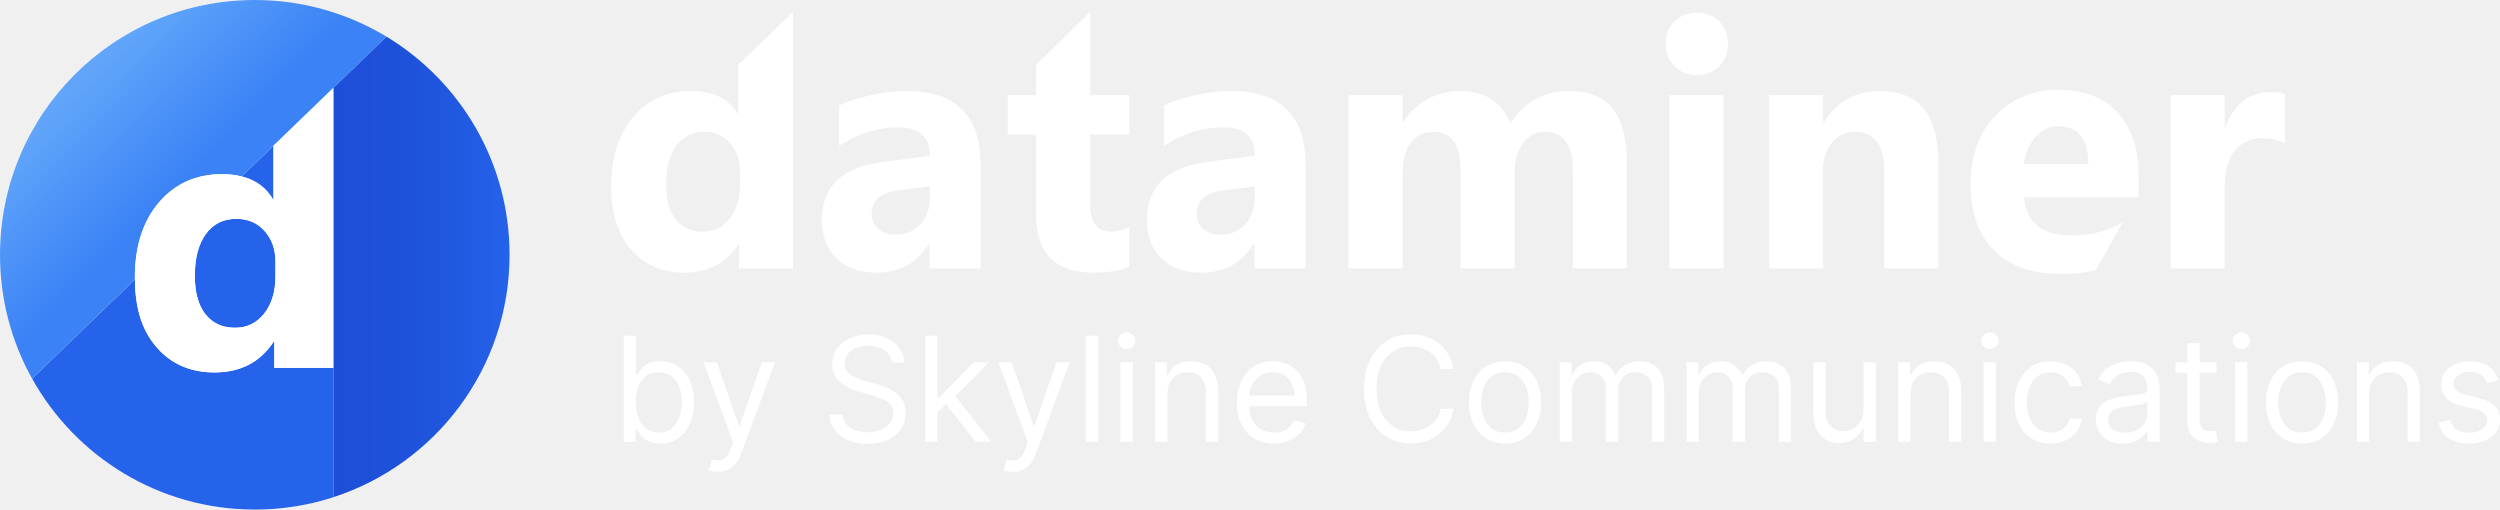
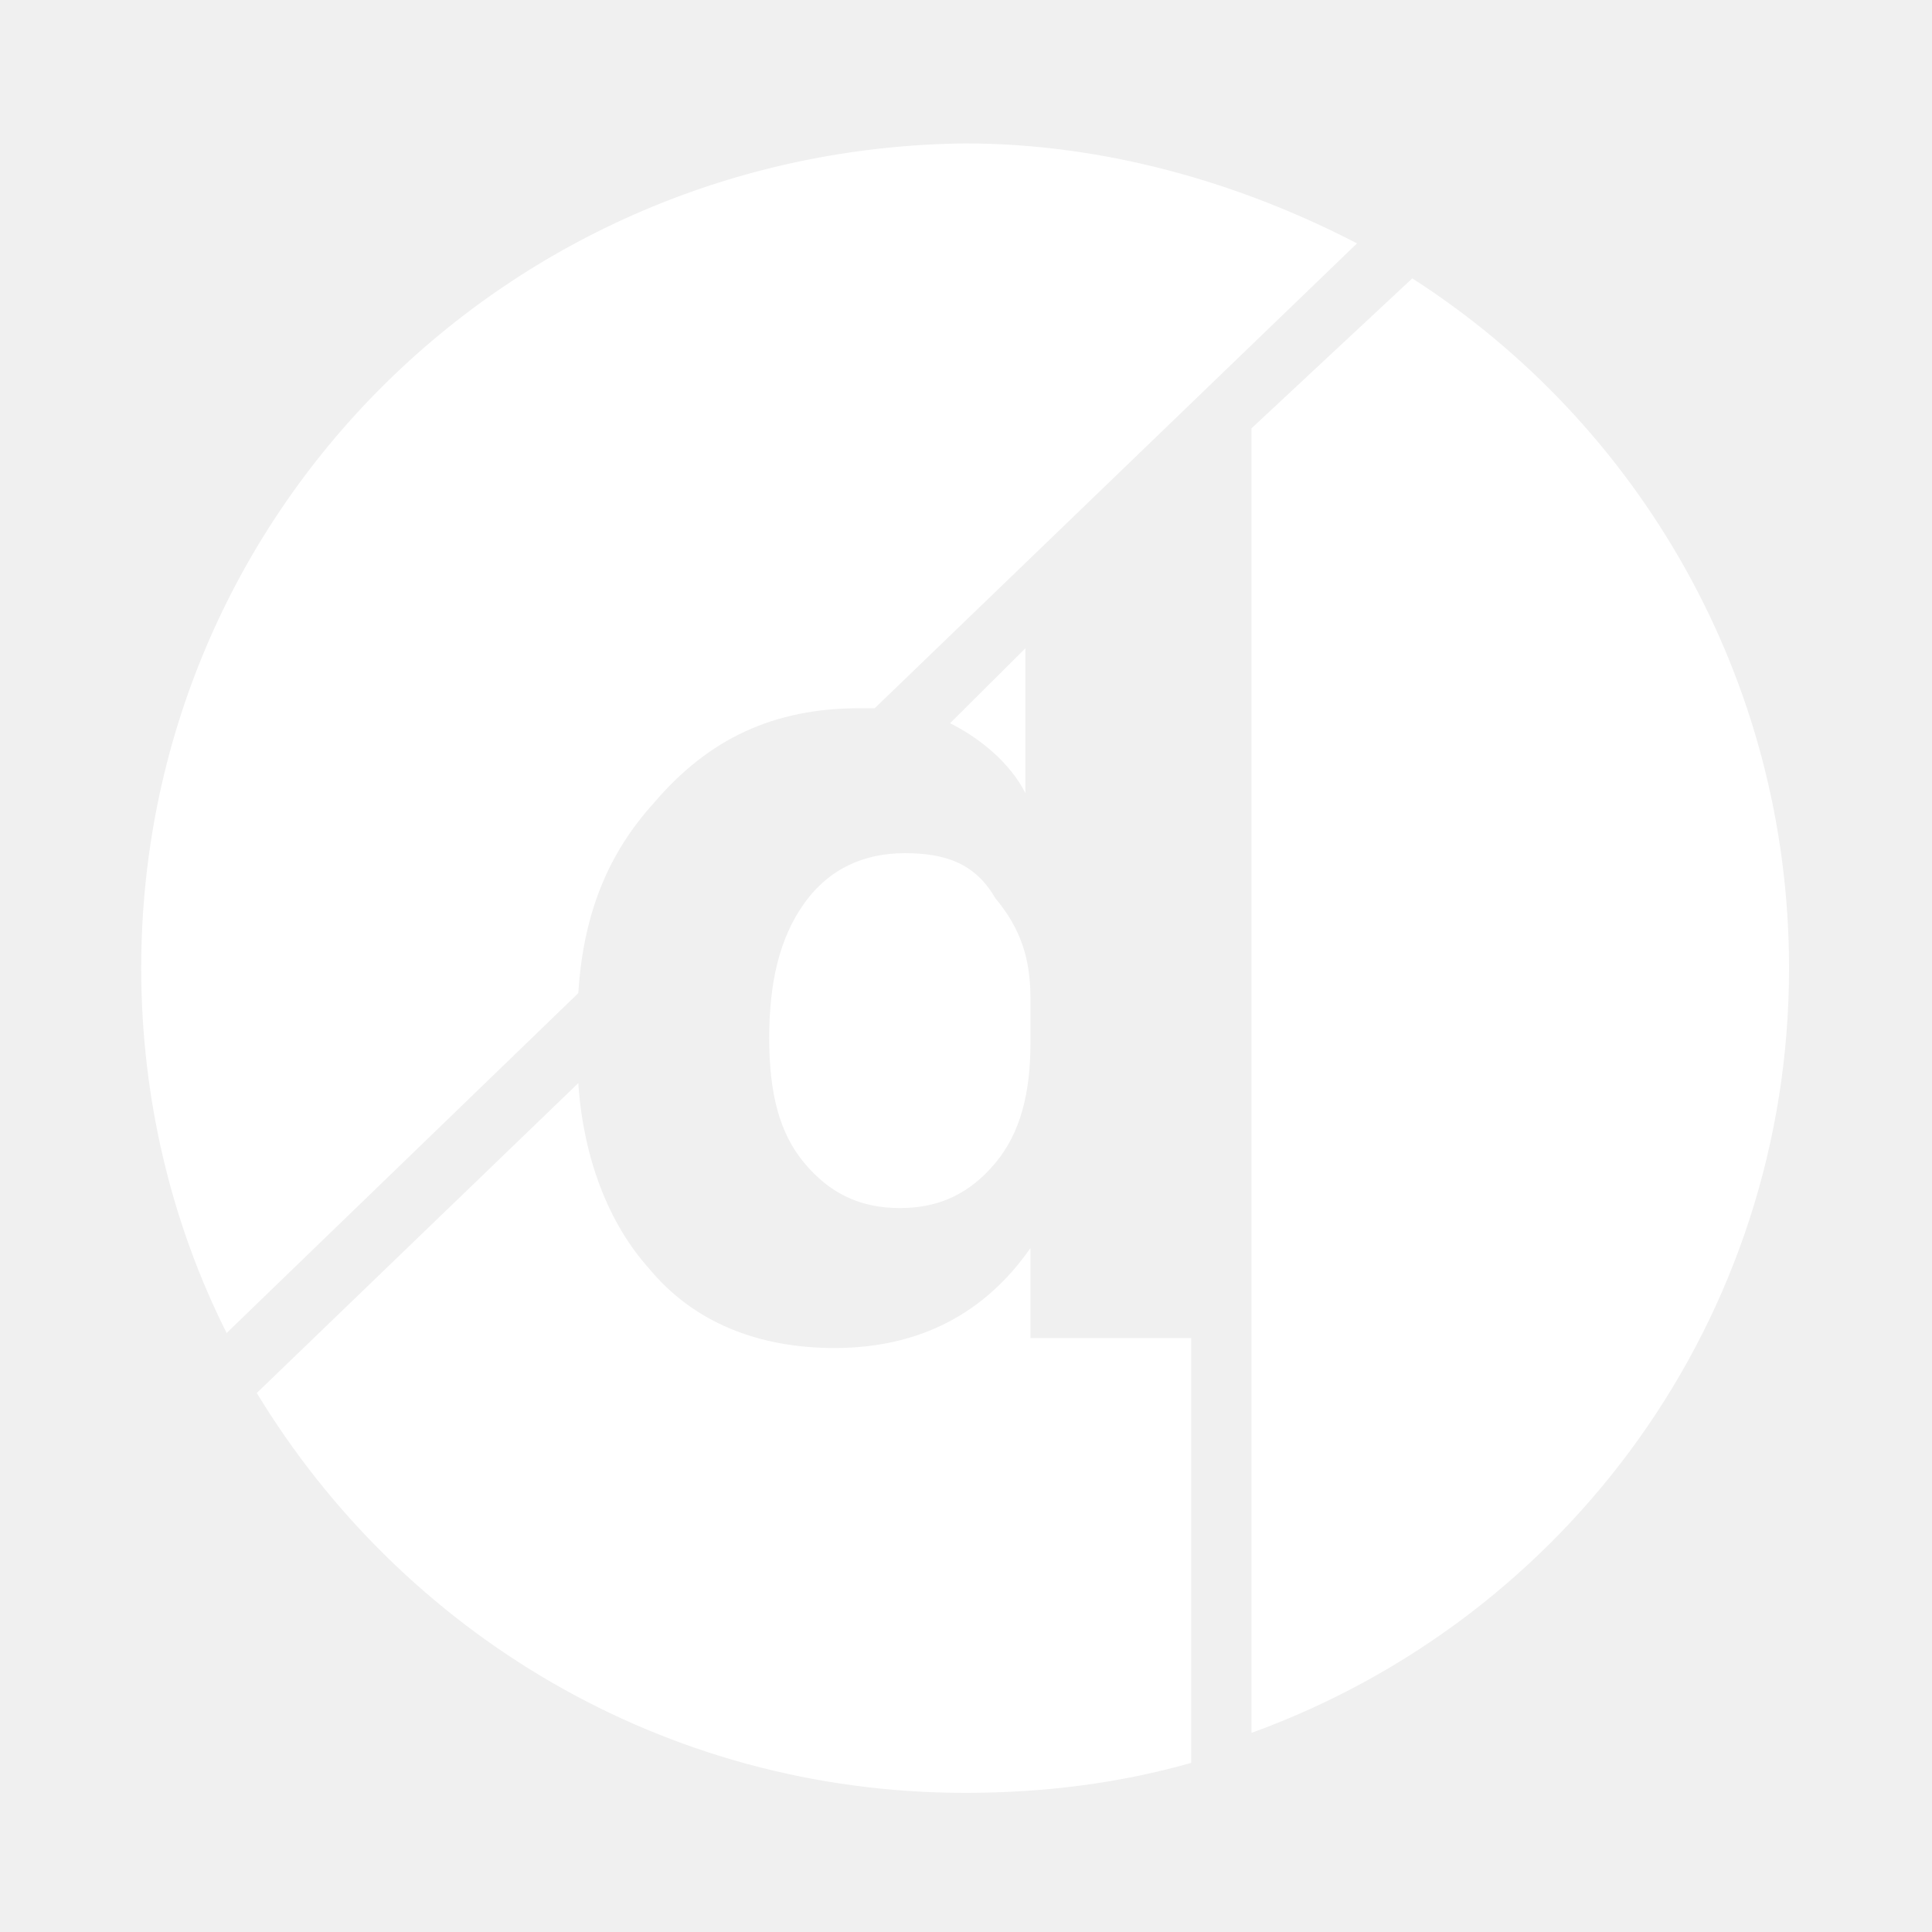
- <svg xmlns="http://www.w3.org/2000/svg" id="Layer_1" data-name="Layer 1" viewBox="0 0 654.8 133.47">
-   <defs>
-     <style>
-       .cls-1 {
-         fill: none;
-       }
- 
-       .cls-2 {
-         fill: url(#linear-gradient-2);
-       }
- 
-       .cls-3 {
-         fill: url(#linear-gradient);
-       }
- 
-       .cls-4 {
-         fill: #2563eb;
-       }
- 
-       .cls-5 {
-         fill: #fff;
-       }
-     </style>
-     <linearGradient id="linear-gradient" x1="21.85" y1="4611.21" x2="52.58" y2="4641.83" gradientTransform="translate(0 -4589.67)" gradientUnits="userSpaceOnUse">
-       <stop offset="0" stop-color="#60a5fa" />
-       <stop offset=".85" stop-color="#3b82f6" />
-     </linearGradient>
-     <linearGradient id="linear-gradient-2" x1="87.31" y1="4659.58" x2="133.47" y2="4659.58" gradientTransform="translate(0 -4589.67)" gradientUnits="userSpaceOnUse">
-       <stop offset="0" stop-color="#1d4ed8" />
-       <stop offset=".44" stop-color="#1e52db" />
-       <stop offset=".88" stop-color="#235ee6" />
-       <stop offset="1" stop-color="#2563eb" />
-     </linearGradient>
-   </defs>
-   <circle class="cls-5" cx="66.74" cy="66.74" r="66.73" />
-   <g>
-     <polygon class="cls-1" points="63.3 46.21 87.31 23.04 101.24 9.6 63.3 46.21 63.3 46.21" />
-     <polygon class="cls-1" points="35.33 73.2 8.4 99.18 35.33 73.2 35.33 73.2" />
-     <path class="cls-3" d="M35.32,72.7c0-8.19,2.1-14.74,6.31-19.68,4.21-4.93,9.72-7.4,16.53-7.4,1.88,0,3.59.2,5.14.59L101.24,9.6C91.17,3.51,79.36,0,66.74,0,29.88,0,0,29.88,0,66.74c0,11.78,3.05,22.84,8.4,32.44l26.93-25.98v-.5h-.01Z" />
-     <path class="cls-2" d="M101.24,9.6l-13.93,13.44h0v73.3h0v33.89c26.79-8.67,46.16-33.83,46.16-63.5,0-24.23-12.91-45.44-32.23-57.13Z" />
-     <path class="cls-4" d="M61.93,57.32c-3.42,0-6.1,1.33-8.02,3.99-1.92,2.66-2.88,6.31-2.88,10.95,0,4.35.93,7.7,2.79,10.06,1.86,2.35,4.43,3.53,7.73,3.53s5.68-1.24,7.65-3.72,2.96-5.77,2.96-9.86v-3.72c0-3.22-.95-5.9-2.84-8.03-1.89-2.13-4.35-3.19-7.38-3.19h0Z" />
-     <path class="cls-4" d="M71.86,96.34v-6.82h-.19c-3.52,5.35-8.69,8.03-15.5,8.03-6.26,0-11.3-2.18-15.11-6.55-3.73-4.28-5.64-9.88-5.72-17.8l-26.93,25.98c11.4,20.45,33.25,34.29,58.33,34.29,7.18,0,14.1-1.13,20.58-3.23h0v-33.89h-15.46Z" />
-     <path class="cls-4" d="M71.66,52.49l-.03-.05v-14.26h0l15.68-15.13h0l-24.01,23.17c3.77.94,6.56,3.03,8.36,6.28h0Z" />
-     <polygon class="cls-5" points="63.3 46.21 35.33 73.2 35.33 73.2 63.3 46.21 63.3 46.21" />
-     <path class="cls-5" d="M58.16,45.62c-6.81,0-12.32,2.47-16.53,7.4-4.21,4.93-6.31,11.49-6.31,19.68v.5l27.97-26.99c-1.55-.39-3.26-.59-5.14-.59h.01Z" />
-     <path class="cls-5" d="M71.63,38.17v14.26l.03.05c-1.8-3.24-4.59-5.33-8.36-6.28l-27.97,26.99c.08,7.92,1.98,13.52,5.72,17.8,3.82,4.37,8.85,6.55,15.11,6.55,6.81,0,11.98-2.68,15.5-8.03h.19v6.82h15.45V23.05l-15.68,15.13h.01ZM72.15,72.26c0,4.09-.99,7.38-2.96,9.86-1.98,2.48-4.52,3.72-7.65,3.72-3.29,0-5.87-1.18-7.73-3.53s-2.79-5.71-2.79-10.06c0-4.64.96-8.29,2.88-10.95,1.92-2.66,4.6-3.99,8.02-3.99,3.03,0,5.49,1.07,7.38,3.19,1.89,2.13,2.84,4.8,2.84,8.03v3.72h.01Z" />
-   </g>
-   <g>
-     <path class="cls-5" d="M598.48,37.56c-1.7-.92-3.69-1.37-5.96-1.37-3.08,0-5.48,1.11-7.22,3.34-1.73,2.23-2.6,5.27-2.6,9.1v21.67h-14.16V24.93h14.16v8.42h.18c2.24-6.14,6.27-9.22,12.1-9.22,1.49,0,2.66.18,3.5.53v12.89h0Z" />
-     <path id="e" class="cls-5" d="M554.62,29.48c-3.66-3.98-8.84-5.97-15.53-5.97s-11.89,2.23-16.31,6.69c-4.42,4.46-6.63,10.5-6.63,18.14s2.05,13.1,6.14,17.22c4.09,4.12,9.84,6.17,17.26,6.17,3.44,0,6.54-.29,9.33-.88l7.21-12.76h0c-3.83,2.39-8.26,3.58-13.31,3.58-7.92,0-12.12-3.33-12.6-10.01h29.94v-5.97c0-6.82-1.83-12.22-5.49-16.2h-.01ZM530.09,42.95c.36-2.81,1.37-5.16,3.02-7.05,1.66-1.89,3.62-2.83,5.89-2.83,5.32,0,7.98,3.29,7.98,9.88h-16.9.01Z" />
-     <path class="cls-5" d="M507.67,70.3h-14.12v-25.21c0-7.03-2.54-10.55-7.62-10.55-2.45,0-4.47.93-6.05,2.79s-2.37,4.22-2.37,7.09v25.88h-14.16V24.93h14.16v7.18h.18c3.37-5.52,8.29-8.29,14.74-8.29,10.16,0,15.24,6.23,15.24,18.7v27.78Z" />
-     <rect class="cls-5" x="437.26" y="24.93" width="14.16" height="45.37" />
-     <path class="cls-5" d="M444.43,19.67c-2.39,0-4.35-.8-5.87-2.39s-2.29-3.54-2.29-5.85.76-4.32,2.29-5.82c1.52-1.5,3.48-2.26,5.87-2.26s4.39.75,5.89,2.26c1.51,1.51,2.27,3.45,2.27,5.82s-.76,4.39-2.27,5.92c-1.51,1.54-3.47,2.31-5.89,2.31h0Z" />
-     <path class="cls-5" d="M426.06,70.3h-14.12v-25.88c0-6.59-2.45-9.88-7.35-9.88-2.33,0-4.23.99-5.69,2.97-1.47,1.98-2.2,4.45-2.2,7.4v25.39h-14.16v-26.14c0-6.41-2.41-9.61-7.21-9.61-2.42,0-4.36.95-5.81,2.83-1.45,1.89-2.17,4.46-2.17,7.71v25.21h-14.16V24.93h14.16v7.09h.18c1.46-2.42,3.52-4.39,6.16-5.91s5.54-2.28,8.67-2.28c6.48,0,10.92,2.82,13.31,8.46,3.5-5.64,8.63-8.46,15.42-8.46,9.98,0,14.97,6.08,14.97,18.25v28.22Z" />
-     <path class="cls-5" d="M341.97,70.3h-13.4v-6.51h-.18c-3.08,5.08-7.64,7.62-13.67,7.62-4.45,0-7.96-1.25-10.51-3.75-2.55-2.5-3.83-5.83-3.83-9.99,0-8.8,5.27-13.88,15.82-15.24l12.46-1.64c0-4.96-2.72-7.44-8.16-7.44s-10.67,1.61-15.6,4.83v-10.55c1.97-1,4.67-1.89,8.09-2.66,3.42-.77,6.53-1.15,9.34-1.15,13.09,0,19.63,6.45,19.63,19.36v27.12h.01ZM328.66,51.87v-3.06l-8.34,1.06c-4.6.59-6.9,2.65-6.9,6.16,0,1.6.56,2.9,1.68,3.92,1.12,1.02,2.64,1.53,4.55,1.53,2.66,0,4.82-.91,6.5-2.73,1.67-1.82,2.51-4.11,2.51-6.89h0Z" />
-     <path class="cls-5" d="M295.81,69.77c-2.09,1.09-5.24,1.64-9.46,1.64-9.98,0-14.97-5.12-14.97-15.38v-20.78h-7.44v-10.32h7.44v-7.94l14.12-13.86v21.8h10.31v10.32h-10.31v18.34c0,4.73,1.9,7.09,5.69,7.09,1.49,0,3.03-.43,4.62-1.28v10.37Z" />
-     <path class="cls-5" d="M256.86,70.3h-13.4v-6.51h-.18c-3.08,5.08-7.63,7.62-13.67,7.62-4.45,0-7.96-1.25-10.51-3.75-2.56-2.5-3.83-5.83-3.83-9.99,0-8.8,5.27-13.88,15.82-15.24l12.46-1.64c0-4.96-2.72-7.44-8.16-7.44s-10.67,1.61-15.6,4.83v-10.55c1.97-1,4.67-1.89,8.09-2.66s6.54-1.15,9.34-1.15c13.09,0,19.63,6.45,19.63,19.36v27.12h.01ZM243.55,51.87v-3.06l-8.34,1.06c-4.6.59-6.9,2.65-6.9,6.16,0,1.6.56,2.9,1.68,3.92,1.12,1.02,2.64,1.53,4.55,1.53,2.66,0,4.82-.91,6.5-2.73,1.67-1.82,2.51-4.11,2.51-6.89h0Z" />
-     <path class="cls-5" d="M193.37,30.12l-.02-.05v-13.07l14.37-13.86v67.17h-14.16v-6.25h-.18c-3.23,4.9-7.96,7.36-14.21,7.36-5.74,0-10.35-2-13.85-6.01-3.49-4-5.24-9.59-5.24-16.77s1.93-13.51,5.78-18.03c3.85-4.52,8.9-6.78,15.15-6.78,5.92,0,10.04,2.1,12.37,6.29M193.82,48.24v-3.41c0-2.95-.87-5.41-2.6-7.35-1.73-1.95-3.99-2.93-6.77-2.93-3.14,0-5.59,1.22-7.35,3.65-1.76,2.44-2.64,5.78-2.64,10.04,0,3.99.85,7.06,2.55,9.22s4.06,3.23,7.08,3.23,5.21-1.14,7.01-3.41c1.81-2.28,2.71-5.29,2.71-9.04h.01Z" />
-   </g>
-   <g>
-     <path class="cls-5" d="M163.39,115.74v-27.8h3.2v10.26h.27c.23-.36.56-.83.98-1.39s1.03-1.07,1.82-1.52c.79-.45,1.87-.67,3.22-.67,1.76,0,3.3.44,4.64,1.32s2.38,2.12,3.14,3.73c.75,1.61,1.13,3.51,1.13,5.7s-.38,4.12-1.13,5.74c-.75,1.61-1.79,2.86-3.12,3.75-1.33.88-2.86,1.32-4.6,1.32-1.34,0-2.41-.22-3.22-.67s-1.43-.96-1.86-1.53c-.43-.57-.77-1.05-1-1.43h-.38v3.2h-3.09ZM166.54,105.32c0,1.57.23,2.96.69,4.16s1.13,2.14,2.02,2.81,1.97,1.01,3.26,1.01,2.46-.35,3.36-1.07c.9-.71,1.58-1.67,2.04-2.88s.69-2.55.69-4.04-.22-2.79-.67-3.97-1.12-2.12-2.02-2.81c-.9-.69-2.03-1.04-3.39-1.04s-2.4.33-3.29.98-1.56,1.57-2.01,2.74-.68,2.54-.68,4.09v.02Z" />
-     <path class="cls-5" d="M187.99,123.56c-.54,0-1.03-.04-1.45-.13-.43-.09-.72-.17-.88-.25l.81-2.82c.78.2,1.47.27,2.06.22.6-.05,1.13-.32,1.6-.79.47-.48.89-1.24,1.28-2.3l.6-1.63-7.71-20.96h3.48l5.75,16.61h.22l5.75-16.61h3.48l-8.85,23.89c-.4,1.08-.89,1.97-1.48,2.68s-1.27,1.24-2.04,1.58c-.77.34-1.64.52-2.61.52h0Z" />
-     <path class="cls-5" d="M233.59,94.89c-.16-1.38-.82-2.44-1.98-3.2-1.16-.76-2.58-1.14-4.26-1.14-1.23,0-2.31.2-3.22.6-.92.4-1.63.95-2.14,1.64-.51.7-.77,1.49-.77,2.38,0,.74.18,1.38.54,1.91s.82.97,1.38,1.32,1.15.63,1.76.86c.62.22,1.18.4,1.7.54l2.82.76c.72.19,1.53.45,2.42.79s1.75.79,2.56,1.36,1.5,1.31,2.03,2.21.8,2,.8,3.3c0,1.5-.39,2.86-1.17,4.07s-1.92,2.18-3.42,2.89-3.31,1.07-5.45,1.07c-1.99,0-3.71-.32-5.16-.96s-2.59-1.54-3.42-2.69-1.3-2.48-1.4-4h3.48c.09,1.05.45,1.92,1.07,2.6.62.68,1.41,1.19,2.36,1.52.95.33,1.98.5,3.09.5,1.28,0,2.44-.21,3.46-.63s1.83-1.01,2.43-1.76c.6-.76.9-1.64.9-2.65,0-.92-.26-1.67-.77-2.25-.52-.58-1.19-1.05-2.04-1.41-.84-.36-1.75-.68-2.73-.95l-3.42-.98c-2.17-.62-3.89-1.52-5.16-2.67-1.27-1.16-1.9-2.67-1.9-4.55,0-1.56.42-2.92,1.27-4.08s1.99-2.07,3.42-2.71c1.43-.65,3.04-.97,4.81-.97s3.38.32,4.78.96c1.39.64,2.5,1.51,3.32,2.61s1.25,2.36,1.3,3.76h-3.26l-.03-.05Z" />
-     <path class="cls-5" d="M242.34,115.74v-27.8h3.2v27.8s-3.2,0-3.2,0ZM245.32,108.14l-.05-3.96h.65l9.12-9.28h3.96l-9.72,9.83h-.27l-3.69,3.42h0ZM255.58,115.74l-8.14-10.32,2.28-2.23,9.94,12.54h-4.08Z" />
-     <path class="cls-5" d="M265.19,123.56c-.54,0-1.03-.04-1.45-.13-.43-.09-.72-.17-.88-.25l.81-2.82c.78.2,1.47.27,2.06.22.6-.05,1.13-.32,1.6-.79.47-.48.89-1.24,1.28-2.3l.6-1.63-7.71-20.96h3.48l5.75,16.61h.22l5.75-16.61h3.48l-8.85,23.89c-.4,1.08-.89,1.97-1.48,2.68s-1.27,1.24-2.04,1.58c-.77.34-1.64.52-2.61.52h-.01Z" />
-     <path class="cls-5" d="M287.61,87.94v27.8h-3.2v-27.8h3.2Z" />
-     <path class="cls-5" d="M295.11,91.42c-.62,0-1.16-.21-1.61-.64-.45-.42-.67-.94-.67-1.53s.22-1.11.67-1.53.98-.64,1.61-.64,1.16.21,1.61.64c.45.43.67.94.67,1.53s-.22,1.11-.67,1.53c-.45.43-.98.64-1.61.64ZM293.48,115.74v-20.85h3.2v20.85h-3.2Z" />
-     <path class="cls-5" d="M305.75,103.2v12.54h-3.2v-20.85h3.09v3.26h.27c.49-1.06,1.23-1.91,2.23-2.56,1-.65,2.28-.97,3.86-.97,1.41,0,2.65.29,3.71.86s1.88,1.44,2.47,2.61c.59,1.16.88,2.63.88,4.4v13.25h-3.2v-13.03c0-1.64-.43-2.92-1.28-3.83-.85-.92-2.02-1.38-3.5-1.38-1.02,0-1.93.22-2.73.67-.8.44-1.43,1.09-1.89,1.94-.46.85-.69,1.88-.69,3.09h-.02Z" />
-     <path class="cls-5" d="M333.66,116.17c-2.01,0-3.74-.45-5.19-1.34s-2.57-2.14-3.35-3.75-1.17-3.48-1.17-5.61.39-4.02,1.17-5.65c.78-1.63,1.88-2.91,3.29-3.83s3.05-1.38,4.93-1.38c1.09,0,2.16.18,3.22.54s2.02.95,2.89,1.76c.87.81,1.56,1.88,2.08,3.21s.77,2.97.77,4.91v1.36h-16.07v-2.77h12.81c0-1.18-.23-2.23-.7-3.15s-1.13-1.65-1.98-2.18-1.86-.8-3.02-.8c-1.28,0-2.38.31-3.3.94-.93.63-1.64,1.45-2.14,2.45s-.75,2.08-.75,3.23v1.85c0,1.57.27,2.91.82,4,.55,1.09,1.31,1.92,2.29,2.48.98.57,2.11.85,3.41.85.84,0,1.6-.12,2.29-.36s1.27-.6,1.77-1.09c.5-.48.88-1.09,1.15-1.81l3.09.87c-.33,1.05-.87,1.97-1.64,2.76-.77.79-1.72,1.41-2.85,1.85-1.13.44-2.4.66-3.81.66h0Z" />
-     <path class="cls-5" d="M380.73,96.63h-3.37c-.2-.97-.55-1.82-1.04-2.55-.49-.73-1.09-1.35-1.79-1.85s-1.48-.88-2.33-1.13c-.85-.25-1.74-.38-2.66-.38-1.68,0-3.21.43-4.57,1.28-1.36.85-2.44,2.1-3.24,3.76s-1.2,3.69-1.2,6.09.4,4.44,1.2,6.09c.8,1.66,1.88,2.91,3.24,3.76s2.88,1.28,4.57,1.28c.92,0,1.81-.13,2.66-.38s1.63-.63,2.33-1.13c.7-.5,1.3-1.12,1.79-1.86s.84-1.59,1.04-2.55h3.37c-.25,1.42-.72,2.69-1.38,3.81-.67,1.12-1.5,2.07-2.5,2.86-1,.78-2.11,1.38-3.35,1.79-1.24.41-2.55.61-3.96.61-2.37,0-4.48-.58-6.33-1.74-1.85-1.16-3.3-2.81-4.36-4.94-1.06-2.14-1.59-4.67-1.59-7.6s.53-5.47,1.59-7.6,2.51-3.78,4.36-4.94c1.85-1.16,3.95-1.74,6.33-1.74,1.4,0,2.72.2,3.96.61s2.35,1,3.35,1.79c1,.78,1.83,1.73,2.5,2.85.67,1.12,1.13,2.39,1.38,3.82h0Z" />
-     <path class="cls-5" d="M394.19,116.17c-1.88,0-3.53-.45-4.95-1.34-1.42-.9-2.52-2.15-3.31-3.76s-1.19-3.49-1.19-5.65.4-4.07,1.19-5.69,1.9-2.88,3.31-3.77c1.42-.9,3.07-1.34,4.95-1.34s3.53.45,4.95,1.34c1.42.9,2.52,2.15,3.31,3.77.79,1.62,1.19,3.52,1.19,5.69s-.4,4.04-1.19,5.65-1.9,2.86-3.31,3.76-3.07,1.34-4.95,1.34ZM394.19,113.3c1.43,0,2.61-.37,3.53-1.1s1.61-1.7,2.05-2.89.67-2.49.67-3.88-.22-2.69-.67-3.9c-.44-1.2-1.13-2.18-2.05-2.92s-2.1-1.11-3.53-1.11-2.61.37-3.53,1.11-1.61,1.72-2.05,2.92-.67,2.5-.67,3.9.22,2.69.67,3.88c.44,1.19,1.13,2.16,2.05,2.89.92.73,2.1,1.1,3.53,1.1Z" />
-     <path class="cls-5" d="M408.53,115.74v-20.85h3.09v3.26h.27c.43-1.11,1.13-1.98,2.1-2.6.97-.62,2.13-.93,3.49-.93s2.52.31,3.44.93,1.64,1.49,2.15,2.6h.22c.53-1.08,1.33-1.93,2.4-2.57s2.35-.96,3.84-.96c1.86,0,3.39.58,4.57,1.74,1.19,1.16,1.78,2.97,1.78,5.42v13.95h-3.2v-13.95c0-1.54-.42-2.64-1.26-3.3s-1.83-.99-2.97-.99c-1.47,0-2.6.44-3.41,1.32-.8.88-1.21,2-1.21,3.35v13.57h-3.26v-14.28c0-1.19-.38-2.14-1.15-2.87s-1.76-1.09-2.97-1.09c-.83,0-1.61.22-2.33.67-.72.44-1.3,1.06-1.74,1.84s-.66,1.69-.66,2.71v13.03h-3.2.01Z" />
-     <path class="cls-5" d="M441.75,115.74v-20.85h3.09v3.26h.27c.43-1.11,1.13-1.98,2.1-2.6.97-.62,2.13-.93,3.49-.93s2.52.31,3.44.93,1.64,1.49,2.15,2.6h.22c.53-1.08,1.33-1.93,2.4-2.57s2.35-.96,3.84-.96c1.86,0,3.39.58,4.57,1.74,1.19,1.16,1.78,2.97,1.78,5.42v13.95h-3.2v-13.95c0-1.54-.42-2.64-1.26-3.3s-1.83-.99-2.97-.99c-1.47,0-2.6.44-3.41,1.32-.8.88-1.21,2-1.21,3.35v13.57h-3.26v-14.28c0-1.19-.38-2.14-1.15-2.87s-1.76-1.09-2.97-1.09c-.83,0-1.61.22-2.33.67-.72.44-1.3,1.06-1.74,1.84s-.66,1.69-.66,2.71v13.03h-3.2.01Z" />
-     <path class="cls-5" d="M488.12,107.22v-12.32h3.2v20.85h-3.2v-3.53h-.22c-.49,1.06-1.25,1.96-2.28,2.69-1.03.74-2.33,1.11-3.91,1.11-1.3,0-2.46-.29-3.48-.86-1.01-.57-1.81-1.44-2.39-2.61-.58-1.16-.87-2.63-.87-4.4v-13.25h3.2v13.03c0,1.52.43,2.73,1.28,3.64.85.9,1.95,1.36,3.28,1.36.8,0,1.61-.2,2.44-.61.83-.41,1.52-1.03,2.09-1.87.57-.84.85-1.91.85-3.22h.01Z" />
-     <path class="cls-5" d="M500.39,103.2v12.54h-3.2v-20.85h3.09v3.26h.27c.49-1.06,1.23-1.91,2.23-2.56,1-.65,2.28-.97,3.86-.97,1.41,0,2.65.29,3.71.86s1.88,1.44,2.47,2.61c.59,1.16.88,2.63.88,4.4v13.25h-3.2v-13.03c0-1.64-.43-2.92-1.28-3.83-.85-.92-2.02-1.38-3.5-1.38-1.02,0-1.93.22-2.73.67-.8.44-1.43,1.09-1.89,1.94-.46.85-.69,1.88-.69,3.09h-.02Z" />
-     <path class="cls-5" d="M521.18,91.42c-.62,0-1.16-.21-1.61-.64-.45-.42-.67-.94-.67-1.53s.22-1.11.67-1.53.98-.64,1.61-.64,1.16.21,1.61.64.67.94.67,1.53-.22,1.11-.67,1.53c-.45.43-.98.64-1.61.64ZM519.55,115.74v-20.85h3.2v20.85h-3.2Z" />
-     <path class="cls-5" d="M537.09,116.17c-1.95,0-3.64-.46-5.05-1.38s-2.5-2.19-3.26-3.81c-.76-1.62-1.14-3.47-1.14-5.55s.39-3.99,1.17-5.61c.78-1.62,1.88-2.9,3.29-3.81,1.41-.92,3.05-1.38,4.93-1.38,1.47,0,2.79.27,3.96.81,1.18.54,2.14,1.3,2.89,2.28.75.98,1.22,2.12,1.4,3.42h-3.2c-.24-.95-.79-1.79-1.62-2.53-.84-.74-1.96-1.11-3.37-1.11-1.25,0-2.34.32-3.28.97s-1.66,1.56-2.18,2.73c-.52,1.17-.78,2.54-.78,4.12s.26,3.01.77,4.21c.51,1.19,1.24,2.12,2.17,2.78.94.66,2.04.99,3.3.99.83,0,1.59-.14,2.27-.43s1.25-.71,1.72-1.25.8-1.19,1-1.95h3.2c-.18,1.23-.63,2.34-1.34,3.32s-1.65,1.76-2.81,2.33-2.51.86-4.05.86h.01Z" />
-     <path class="cls-5" d="M556.09,116.23c-1.32,0-2.52-.25-3.6-.75-1.08-.5-1.93-1.23-2.56-2.19-.63-.95-.95-2.11-.95-3.47,0-1.19.23-2.16.71-2.91.47-.75,1.1-1.33,1.89-1.76.79-.43,1.66-.74,2.61-.96.95-.21,1.92-.38,2.88-.51,1.27-.16,2.3-.29,3.09-.37.79-.09,1.37-.23,1.74-.44s.55-.57.55-1.09v-.11c0-1.34-.36-2.38-1.09-3.12-.73-.74-1.83-1.11-3.31-1.11s-2.73.33-3.6,1-1.48,1.38-1.83,2.14l-3.04-1.09c.54-1.27,1.27-2.26,2.18-2.97s1.91-1.21,2.99-1.49c1.08-.29,2.15-.43,3.2-.43.67,0,1.44.08,2.31.24.87.16,1.72.48,2.54.97s1.5,1.23,2.04,2.21c.54.99.81,2.31.81,3.96v13.74h-3.2v-2.82h-.16c-.22.45-.58.94-1.09,1.45-.51.52-1.18.95-2.02,1.32-.84.36-1.87.54-3.08.54v.02ZM556.58,113.35c1.27,0,2.34-.25,3.21-.75s1.53-1.14,1.98-1.93c.45-.79.67-1.62.67-2.48v-2.93c-.14.16-.43.31-.89.44s-.98.24-1.57.34-1.17.18-1.72.24c-.56.07-1.01.12-1.35.17-.83.11-1.61.28-2.33.52-.72.24-1.3.6-1.74,1.07s-.66,1.12-.66,1.93c0,1.11.41,1.95,1.24,2.52s1.88.85,3.16.85h0Z" />
-     <path class="cls-5" d="M580.58,94.89v2.71h-10.8v-2.71h10.8ZM572.92,89.9h3.2v19.87c0,.91.13,1.58.4,2.03s.61.75,1.03.9.87.22,1.34.22c.35,0,.64-.02.87-.06s.41-.07.54-.1l.65,2.88c-.22.08-.52.16-.91.25-.39.09-.88.13-1.48.13-.91,0-1.79-.19-2.65-.58-.86-.39-1.58-.98-2.14-1.78-.57-.8-.85-1.8-.85-3.01v-20.74h0Z" />
-     <path class="cls-5" d="M587.04,91.42c-.62,0-1.16-.21-1.61-.64-.45-.42-.67-.94-.67-1.53s.22-1.11.67-1.53.98-.64,1.61-.64,1.16.21,1.61.64.67.94.67,1.53-.22,1.11-.67,1.53c-.45.43-.98.64-1.61.64ZM585.41,115.74v-20.85h3.2v20.85h-3.2Z" />
-     <path class="cls-5" d="M602.95,116.17c-1.88,0-3.53-.45-4.95-1.34-1.42-.9-2.52-2.15-3.31-3.76s-1.19-3.49-1.19-5.65.4-4.07,1.19-5.69,1.9-2.88,3.31-3.77c1.42-.9,3.07-1.34,4.95-1.34s3.53.45,4.95,1.34c1.42.9,2.52,2.15,3.31,3.77.79,1.62,1.19,3.52,1.19,5.69s-.4,4.04-1.19,5.65-1.9,2.86-3.31,3.76c-1.42.9-3.07,1.34-4.95,1.34ZM602.95,113.3c1.43,0,2.61-.37,3.53-1.1s1.61-1.7,2.05-2.89.67-2.49.67-3.88-.22-2.69-.67-3.9c-.44-1.2-1.13-2.18-2.05-2.92s-2.1-1.11-3.53-1.11-2.61.37-3.53,1.11c-.92.74-1.61,1.72-2.05,2.92s-.67,2.5-.67,3.9.22,2.69.67,3.88c.44,1.19,1.13,2.16,2.05,2.89.92.73,2.1,1.1,3.53,1.1Z" />
-     <path class="cls-5" d="M620.49,103.2v12.54h-3.2v-20.85h3.09v3.26h.27c.49-1.06,1.23-1.91,2.23-2.56,1-.65,2.28-.97,3.86-.97,1.41,0,2.65.29,3.71.86s1.88,1.44,2.47,2.61c.59,1.16.88,2.63.88,4.4v13.25h-3.2v-13.03c0-1.64-.43-2.92-1.28-3.83-.85-.92-2.02-1.38-3.5-1.38-1.02,0-1.93.22-2.73.67-.8.44-1.43,1.09-1.89,1.94-.46.85-.69,1.88-.69,3.09h-.02Z" />
-     <path class="cls-5" d="M654.42,99.56l-2.88.81c-.18-.48-.45-.95-.79-1.4-.35-.46-.82-.83-1.42-1.13-.6-.3-1.36-.45-2.29-.45-1.28,0-2.34.29-3.18.87-.85.58-1.27,1.32-1.27,2.22,0,.8.29,1.43.87,1.89s1.48.85,2.71,1.15l3.09.76c1.86.45,3.25,1.14,4.17,2.07.91.93,1.37,2.12,1.37,3.58,0,1.19-.34,2.26-1.02,3.2-.68.94-1.64,1.68-2.86,2.23-1.22.54-2.64.81-4.26.81-2.13,0-3.89-.46-5.28-1.38s-2.28-2.27-2.65-4.04l3.04-.76c.29,1.12.84,1.96,1.65,2.52s1.87.84,3.18.84c1.49,0,2.68-.32,3.56-.96s1.32-1.4,1.32-2.3c0-.72-.25-1.33-.76-1.83-.51-.49-1.29-.86-2.33-1.11l-3.48-.81c-1.91-.45-3.31-1.16-4.2-2.11s-1.34-2.15-1.34-3.59c0-1.18.33-2.22,1-3.12s1.57-1.61,2.73-2.13,2.46-.77,3.93-.77c2.06,0,3.68.45,4.87,1.36,1.18.9,2.02,2.1,2.52,3.58h0Z" />
+ <svg xmlns="http://www.w3.org/2000/svg" version="1.0" width="38pt" height="38pt" viewBox="0 0 172 172" preserveAspectRatio="xMidYMid meet" id="svg35">
+   <defs id="defs39" />
+   <g id="g15" transform="matrix(4.472572,0,0,4.449826,0.944279,1.643954)" style="fill:#ffffff">
+     <path class="st0" d="m 16.9,13.8 c 0.1,0 0.2,0 0.3,0 L 26.8,4.5 C 24.5,3.3 21.8,2.5 19,2.5 9.9,2.6 2.6,9.9 2.6,19 c 0,2.6 0.6,5.1 1.7,7.3 l 7,-6.8 c 0.1,-1.6 0.6,-2.8 1.5,-3.8 1.1,-1.3 2.4,-1.9 4.1,-1.9 z" id="path5" style="fill:#ffffff" />
+     <path class="st0" d="m 27.9,5.2 -3.2,3 V 34.3 C 31,32 35.4,26 35.4,19 35.4,13.2 32.4,8.1 27.9,5.2 Z" id="path7" style="fill:#ffffff" />
+     <path class="st0" d="m 20.2,15.5 v 0 -2.9 l -1.5,1.5 c 0.6,0.3 1.2,0.8 1.5,1.4 z" id="path9" style="fill:#ffffff" />
+     <path class="st0" d="m 20.3,24.6 v 0 c -0.9,1.3 -2.2,2 -3.9,2 -1.5,0 -2.8,-0.5 -3.7,-1.6 -0.8,-0.9 -1.3,-2.2 -1.4,-3.7 l -6.4,6.2 c 2.9,4.8 8.1,8 14.1,8 1.6,0 3.1,-0.2 4.5,-0.6 v -8.5 h -3.2 z" id="path11" style="fill:#ffffff" />
+     <path class="st0" d="m 17.8,16.7 c -0.8,0 -1.5,0.3 -2,1 -0.5,0.7 -0.7,1.6 -0.7,2.7 0,1.1 0.2,1.9 0.7,2.5 0.5,0.6 1.1,0.9 1.9,0.9 0.8,0 1.4,-0.3 1.9,-0.9 0.5,-0.6 0.7,-1.4 0.7,-2.4 v -0.9 c 0,-0.8 -0.2,-1.4 -0.7,-2 -0.4,-0.7 -1,-0.9 -1.8,-0.9 z" id="path13" style="fill:#ffffff" />
  </g>
</svg>
